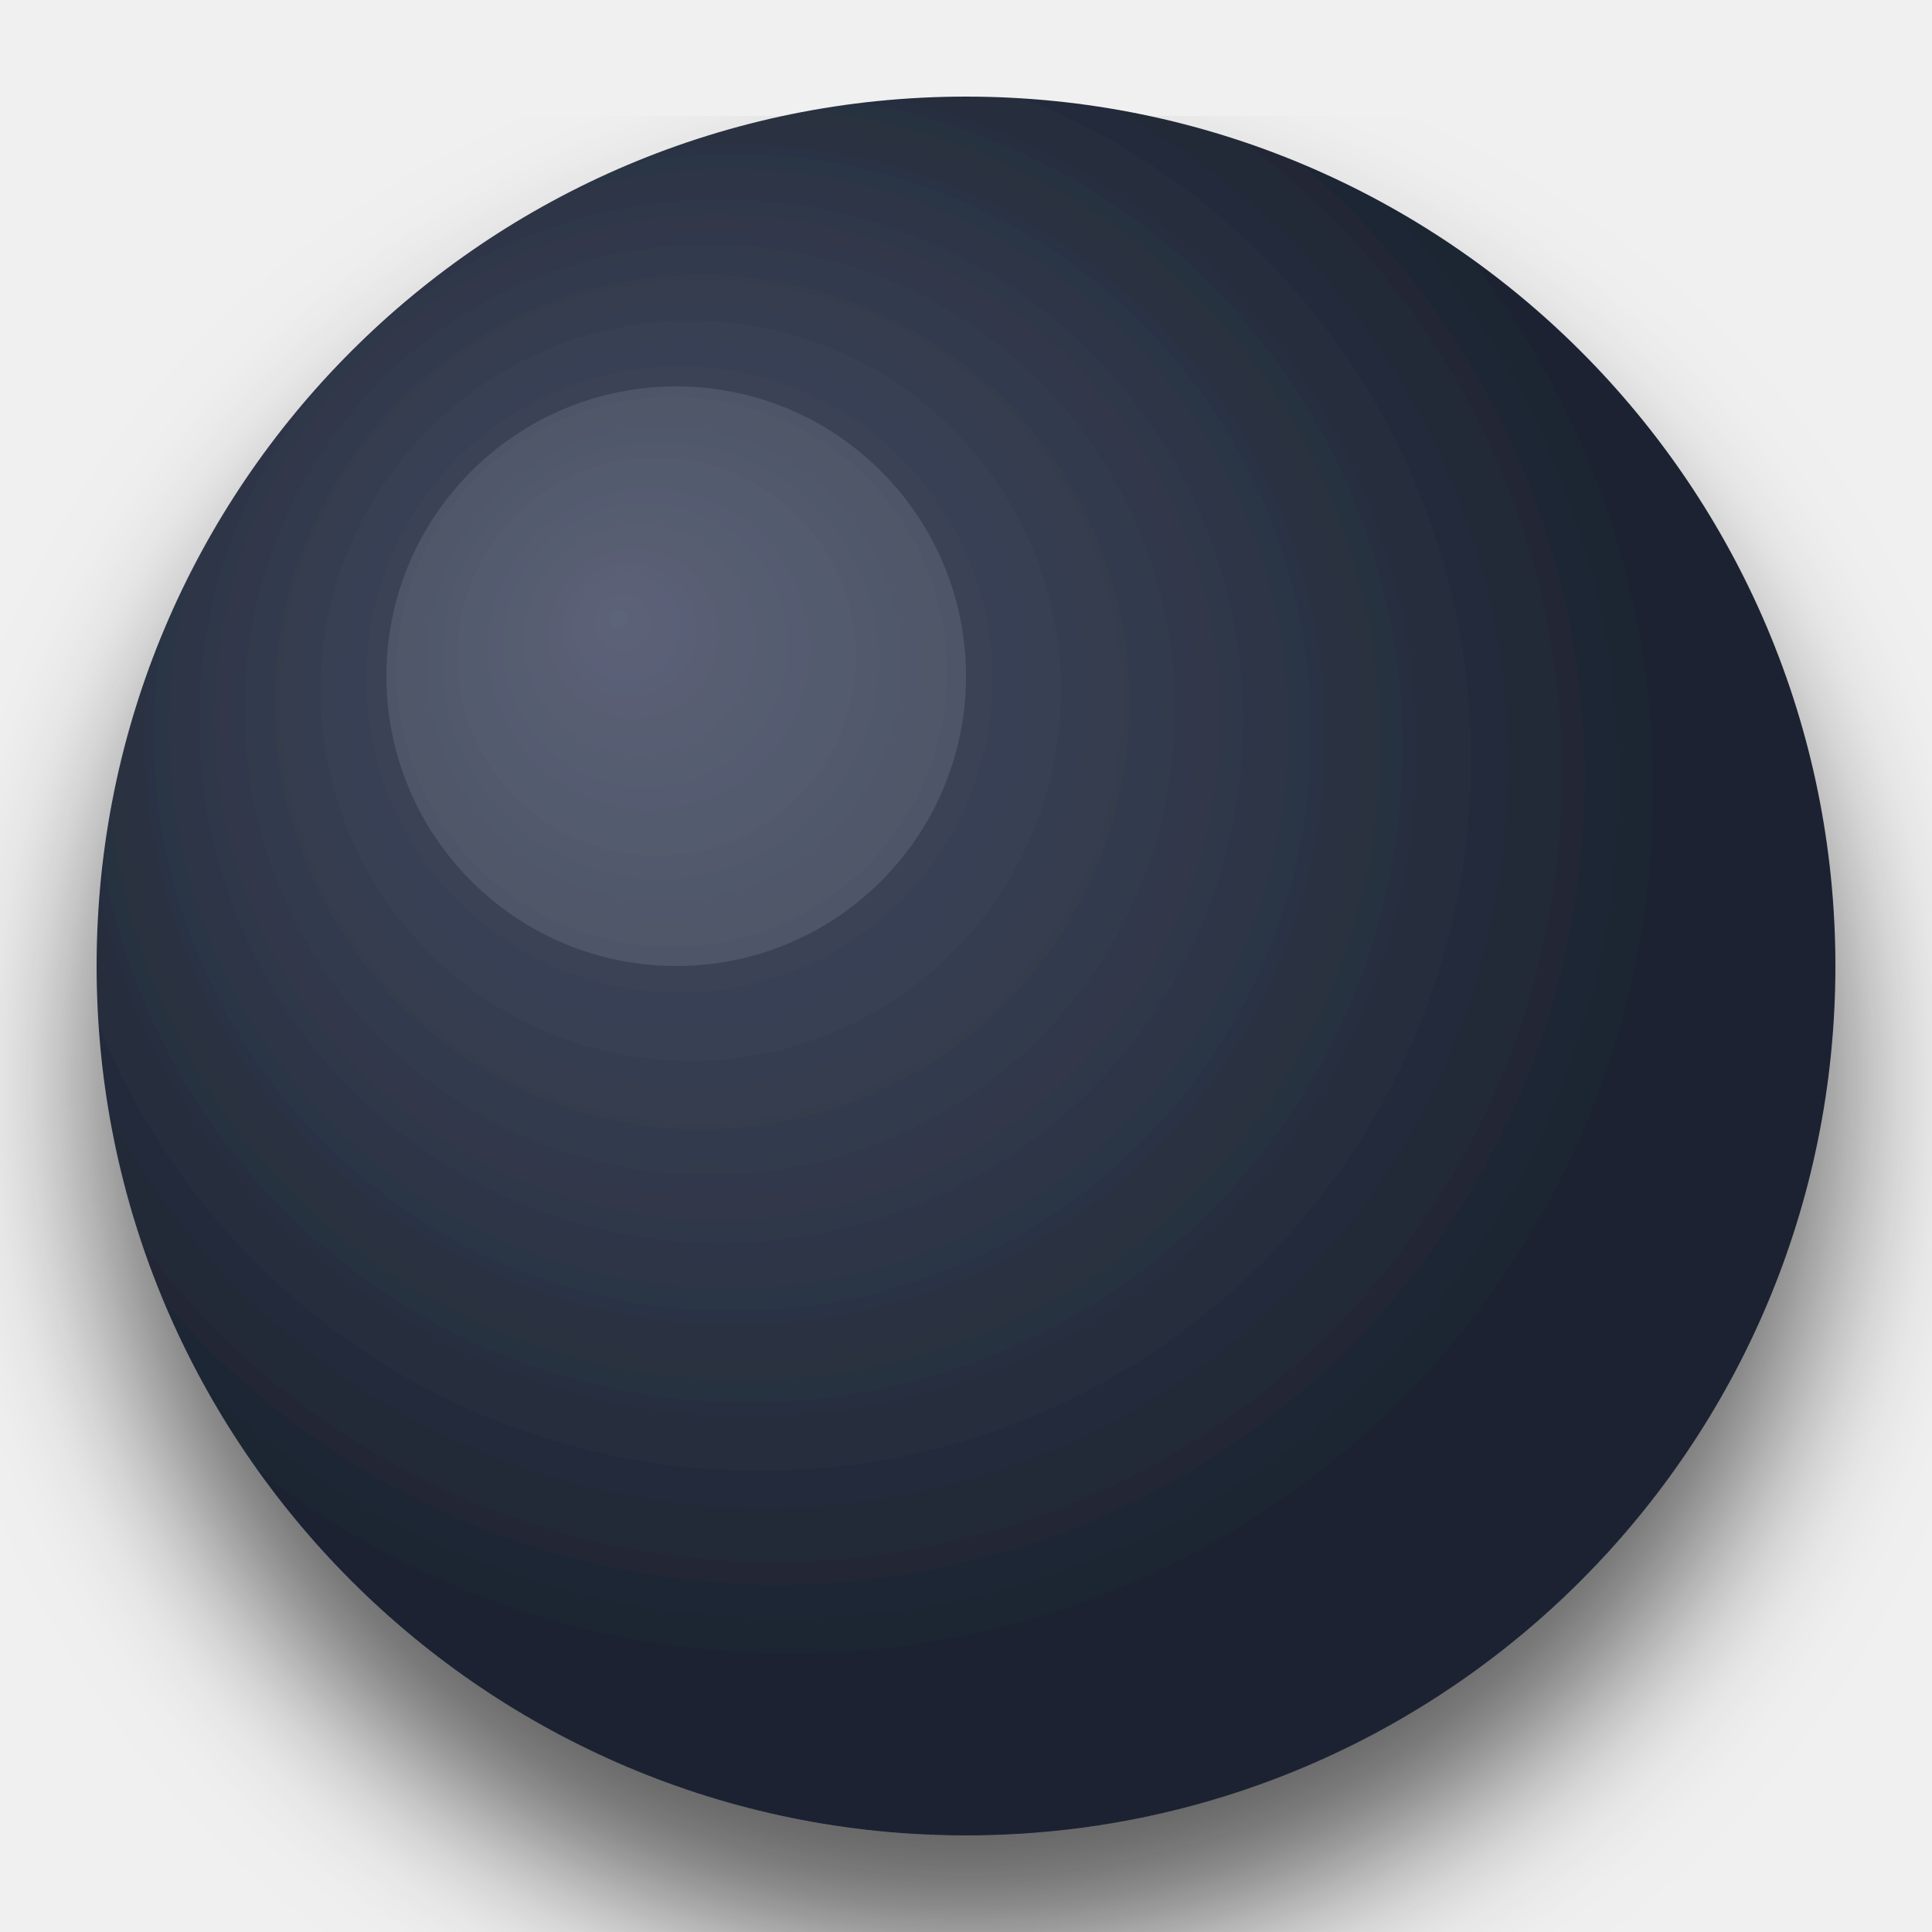
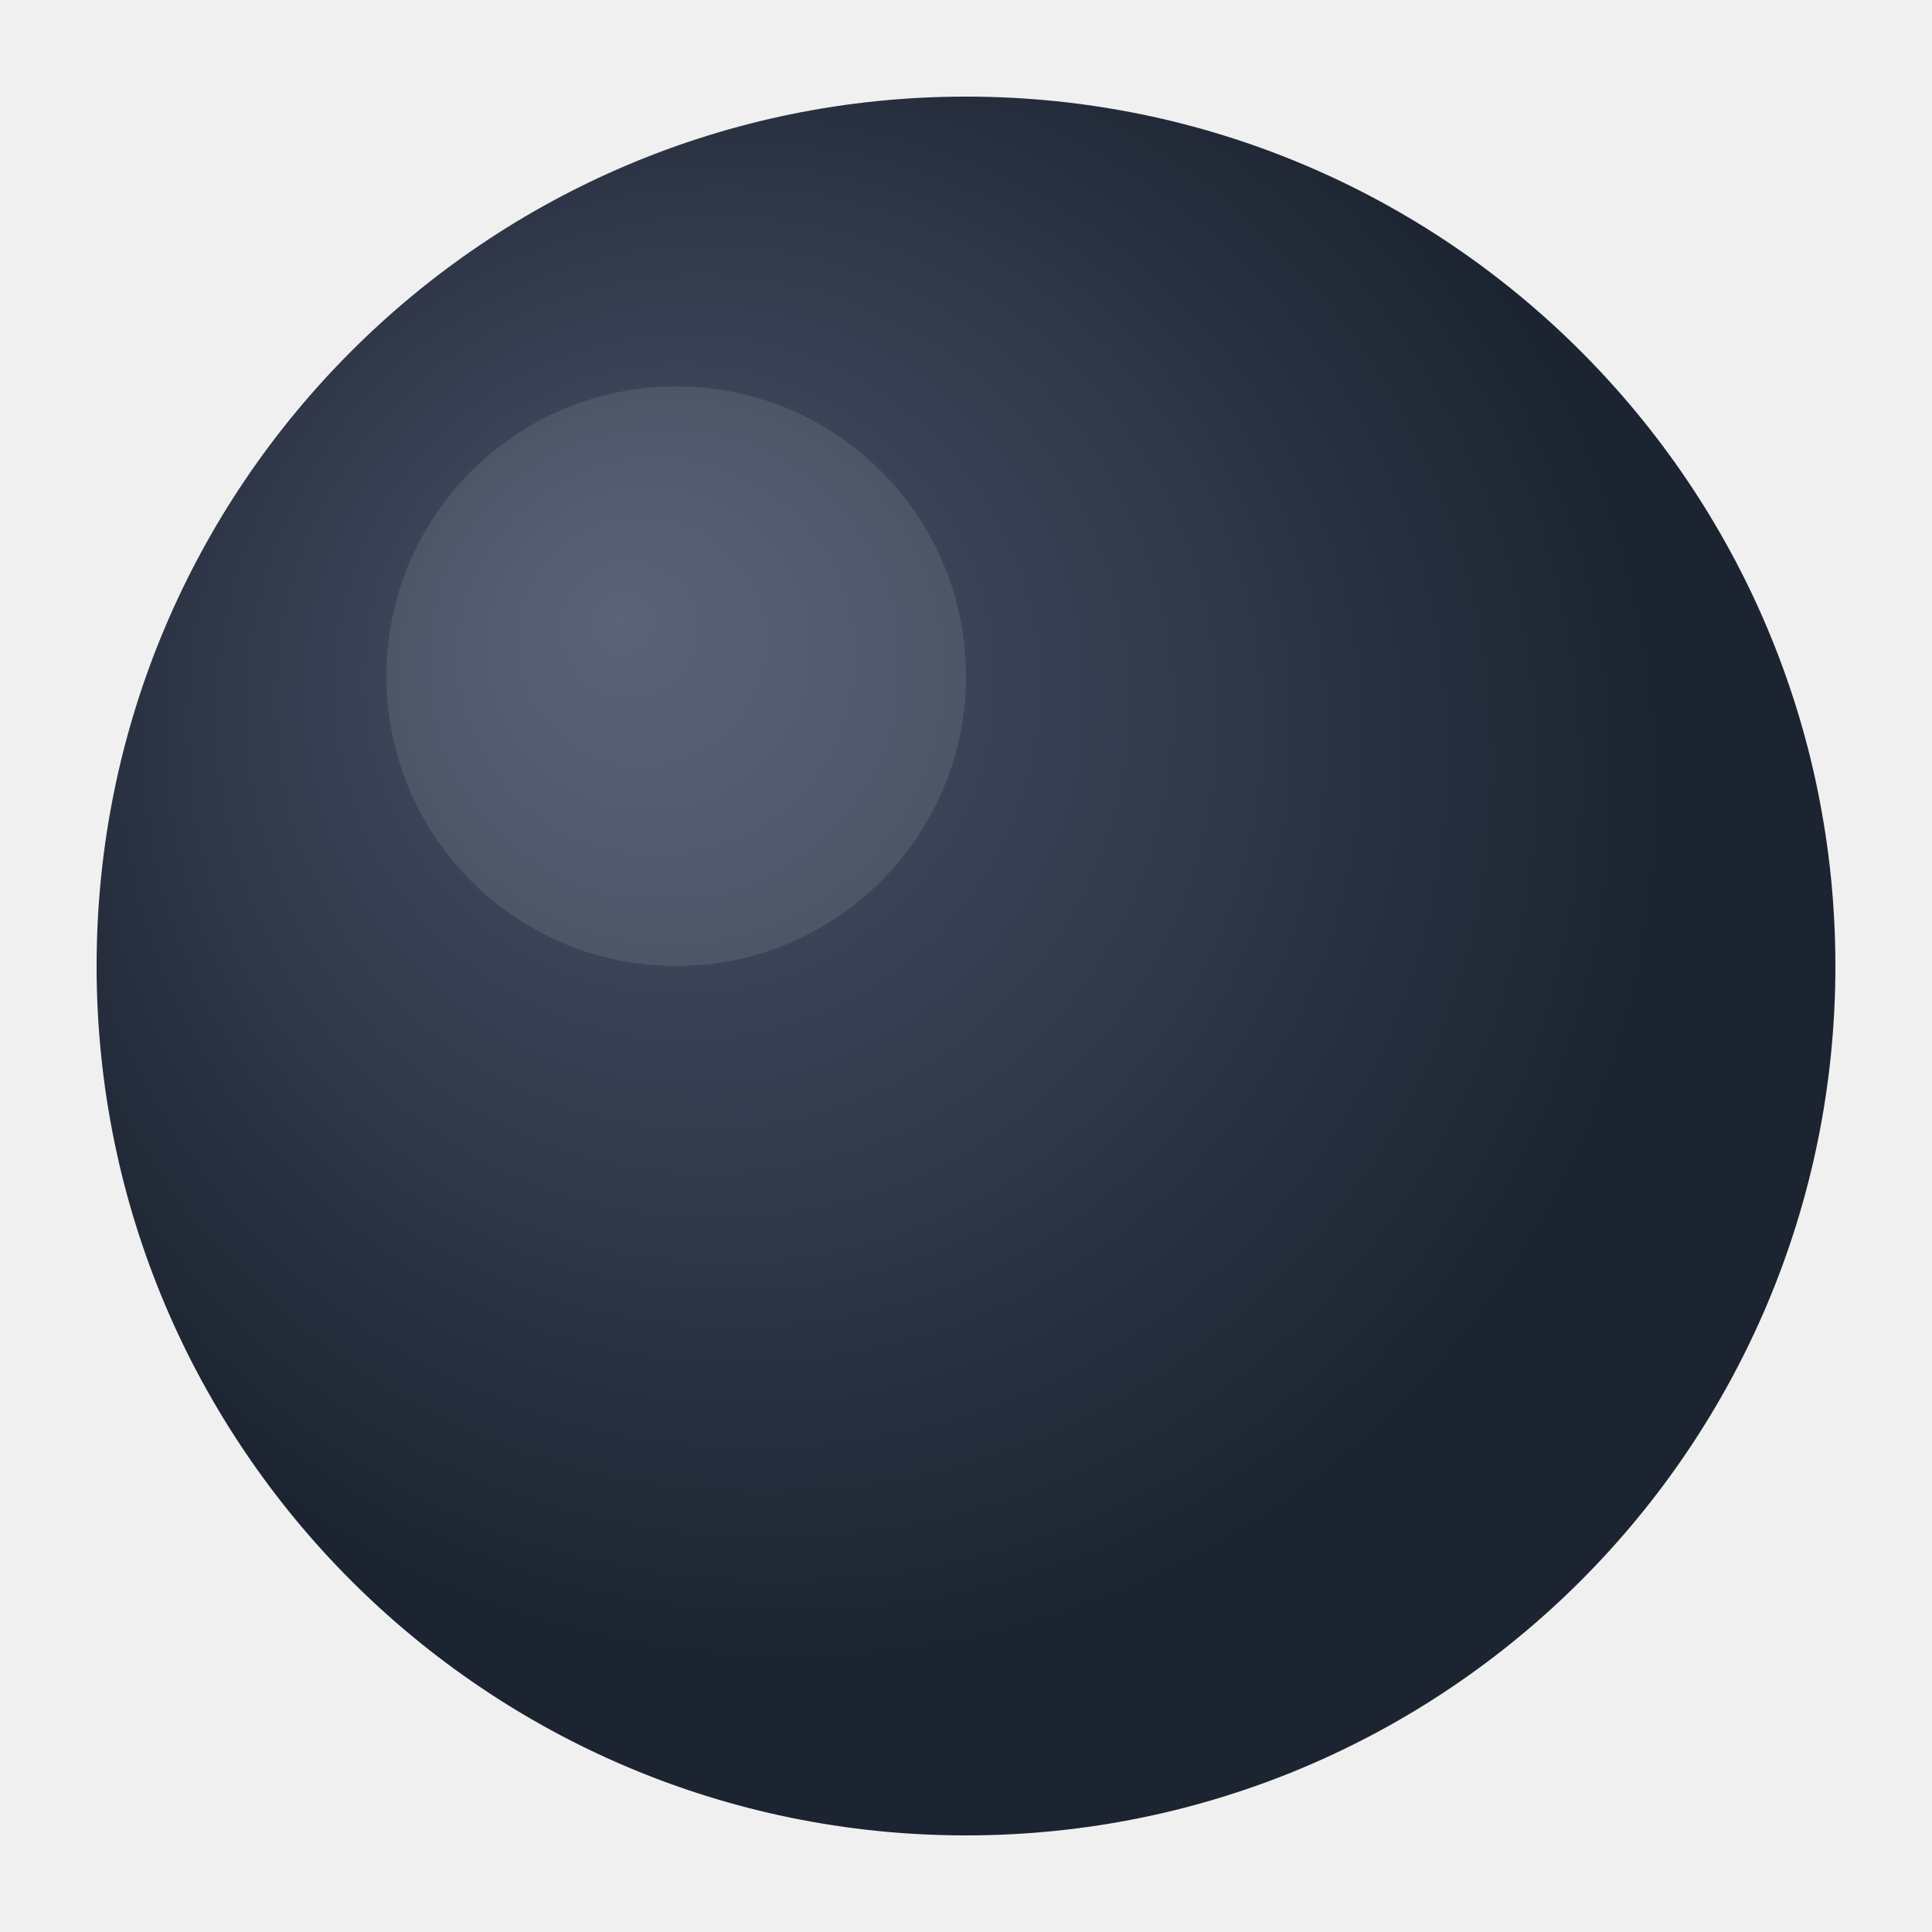
<svg xmlns="http://www.w3.org/2000/svg" width="100" height="100" viewBox="0 0 100 100" fill="none">
  <defs>
    <radialGradient id="thumbstick" cx="40%" cy="40%" r="50%" fx="30%" fy="30%">
      <stop offset="0%" style="stop-color:#4a526a;stop-opacity:1" />
      <stop offset="100%" style="stop-color:#1c2431;stop-opacity:1" />
    </radialGradient>
-     <filter id="stick_shadow" x="-50%" y="-50%" width="200%" height="200%">
-       <feGaussianBlur in="SourceAlpha" stdDeviation="4" />
-       <feOffset dx="0" dy="6" result="offsetblur" />
-       <feFlood flood-color="black" flood-opacity="0.6" />
-       <feComposite in2="offsetblur" operator="in" />
-       <feMerge>
-         <feMergeNode />
-         <feMergeNode in="SourceGraphic" />
-       </feMerge>
-     </filter>
  </defs>
-   <circle cx="50" cy="50" r="45" fill="url(#thumbstick)" filter="url(#stick_shadow)" />
+   <circle cx="50" cy="50" r="45" fill="url(#thumbstick)" />
  <circle cx="35" cy="35" r="15" fill="white" fill-opacity="0.1" />
</svg>
